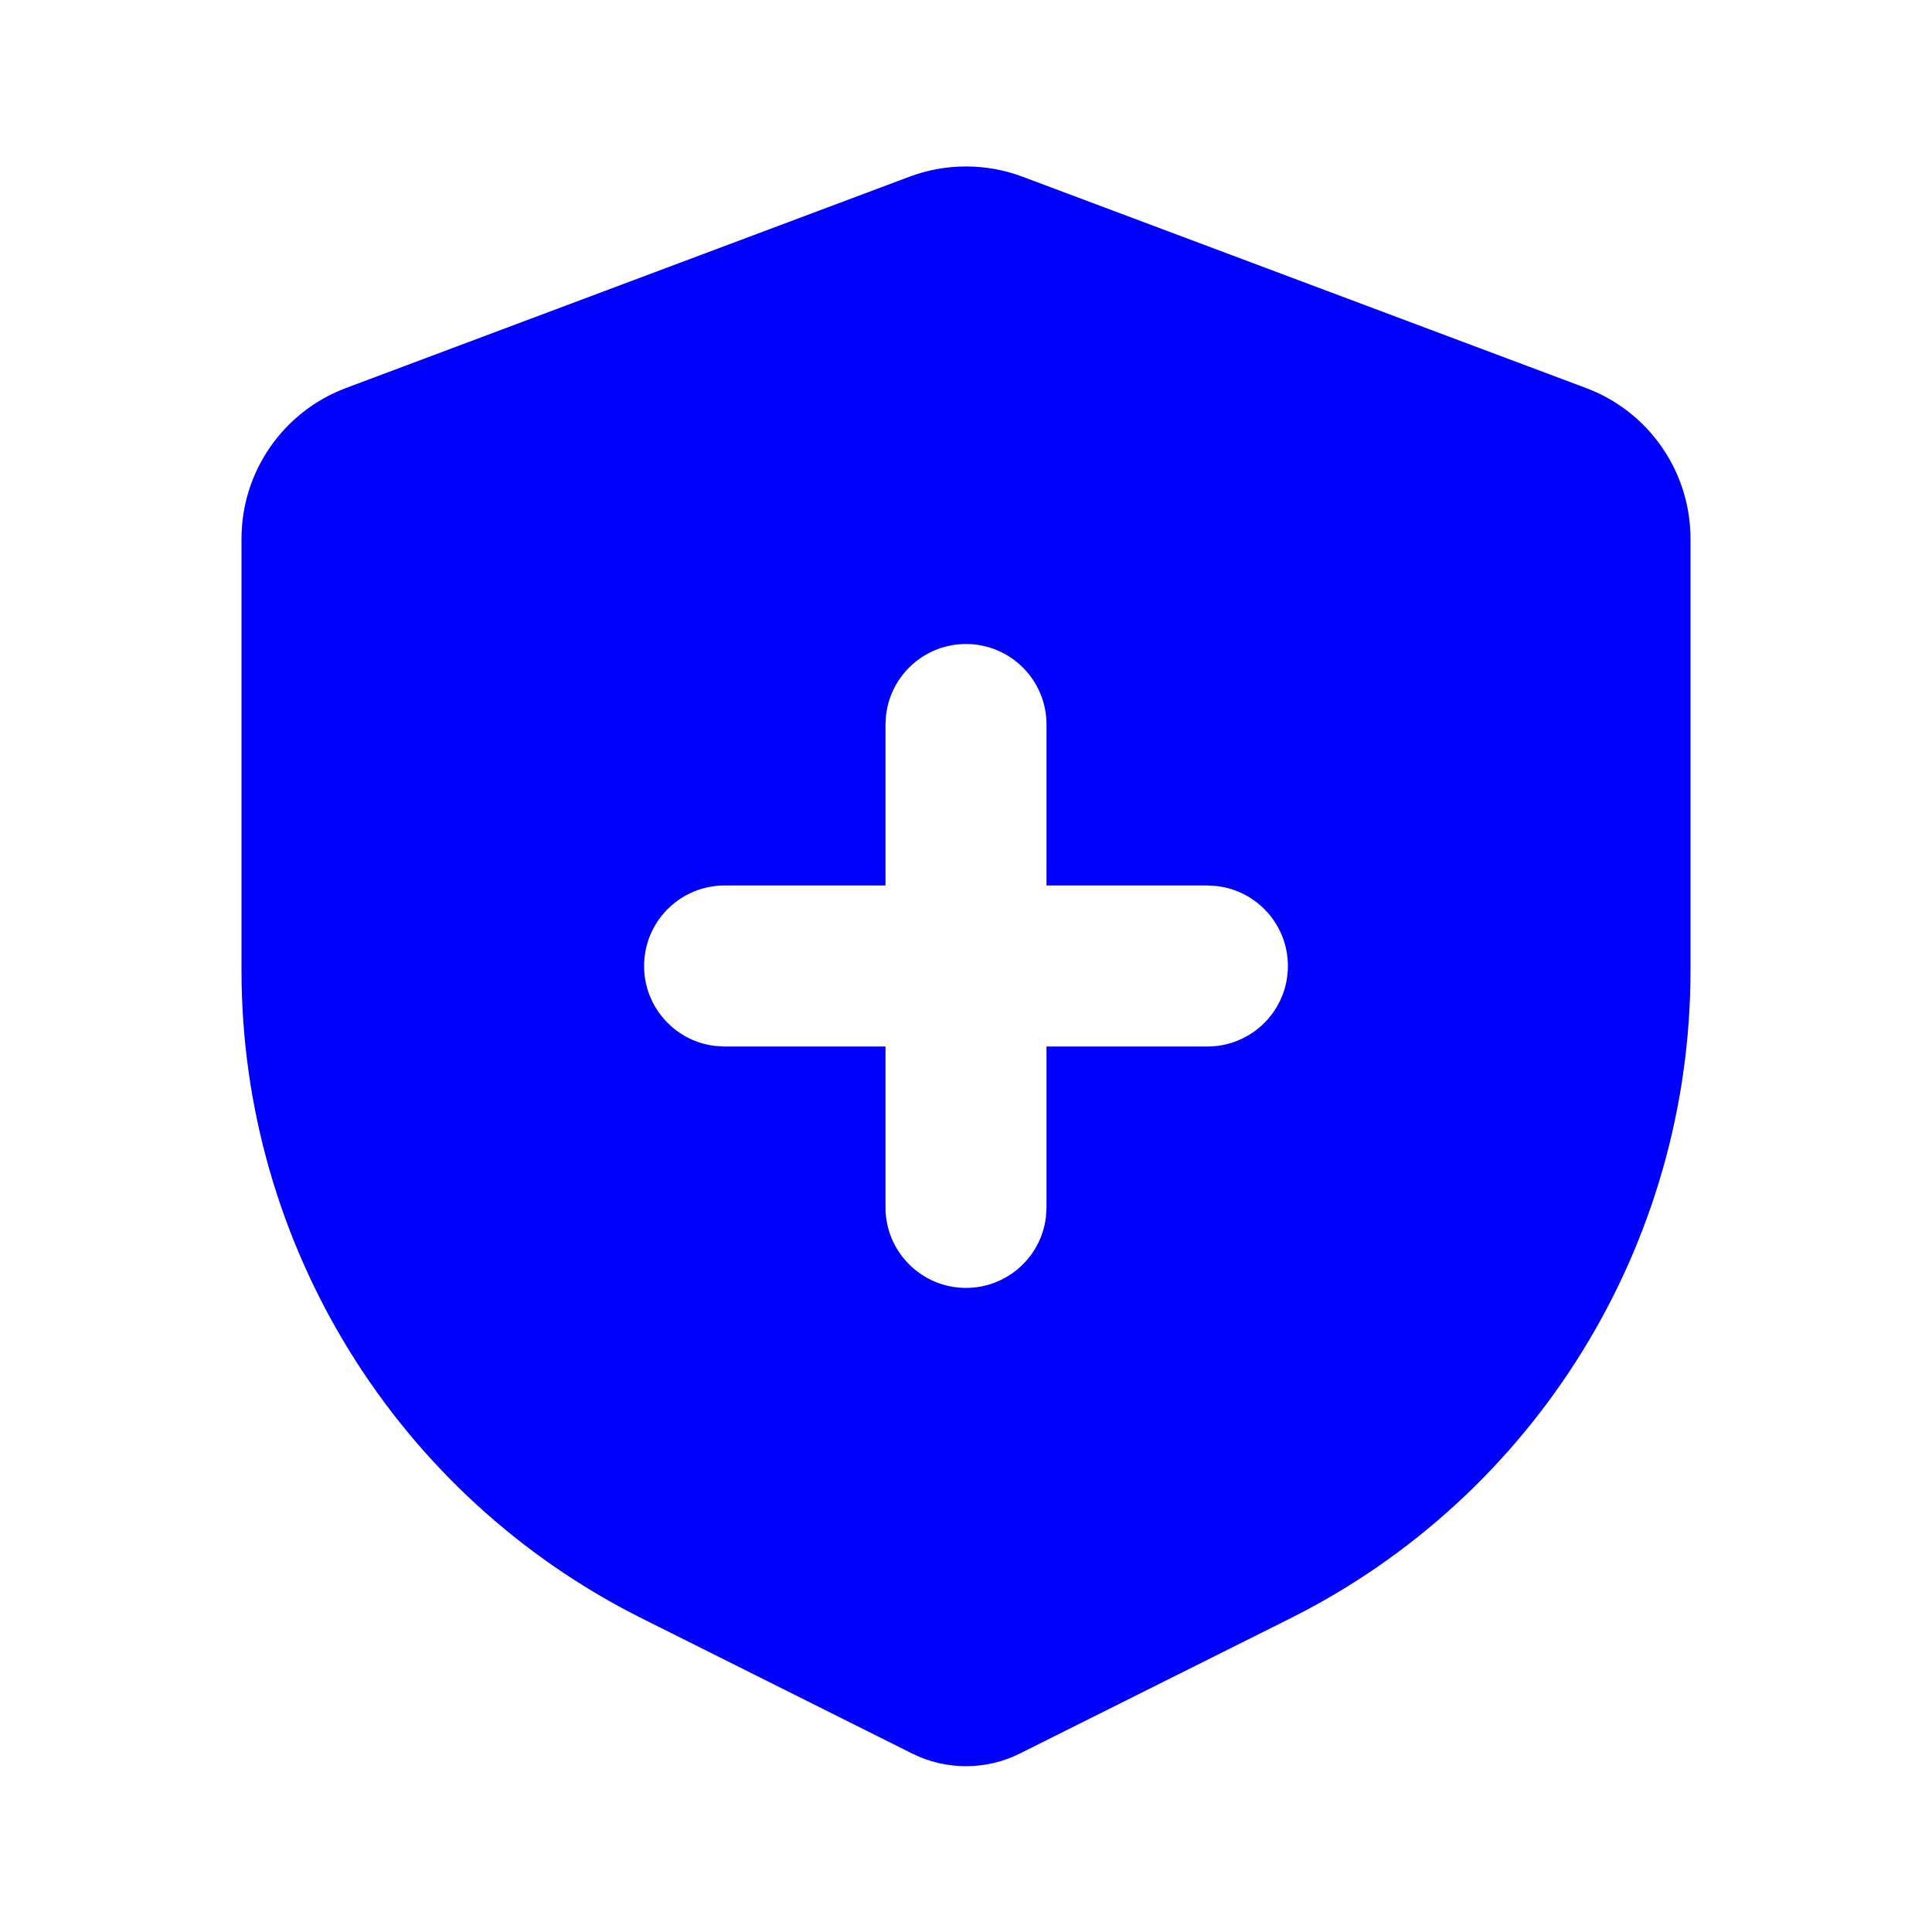
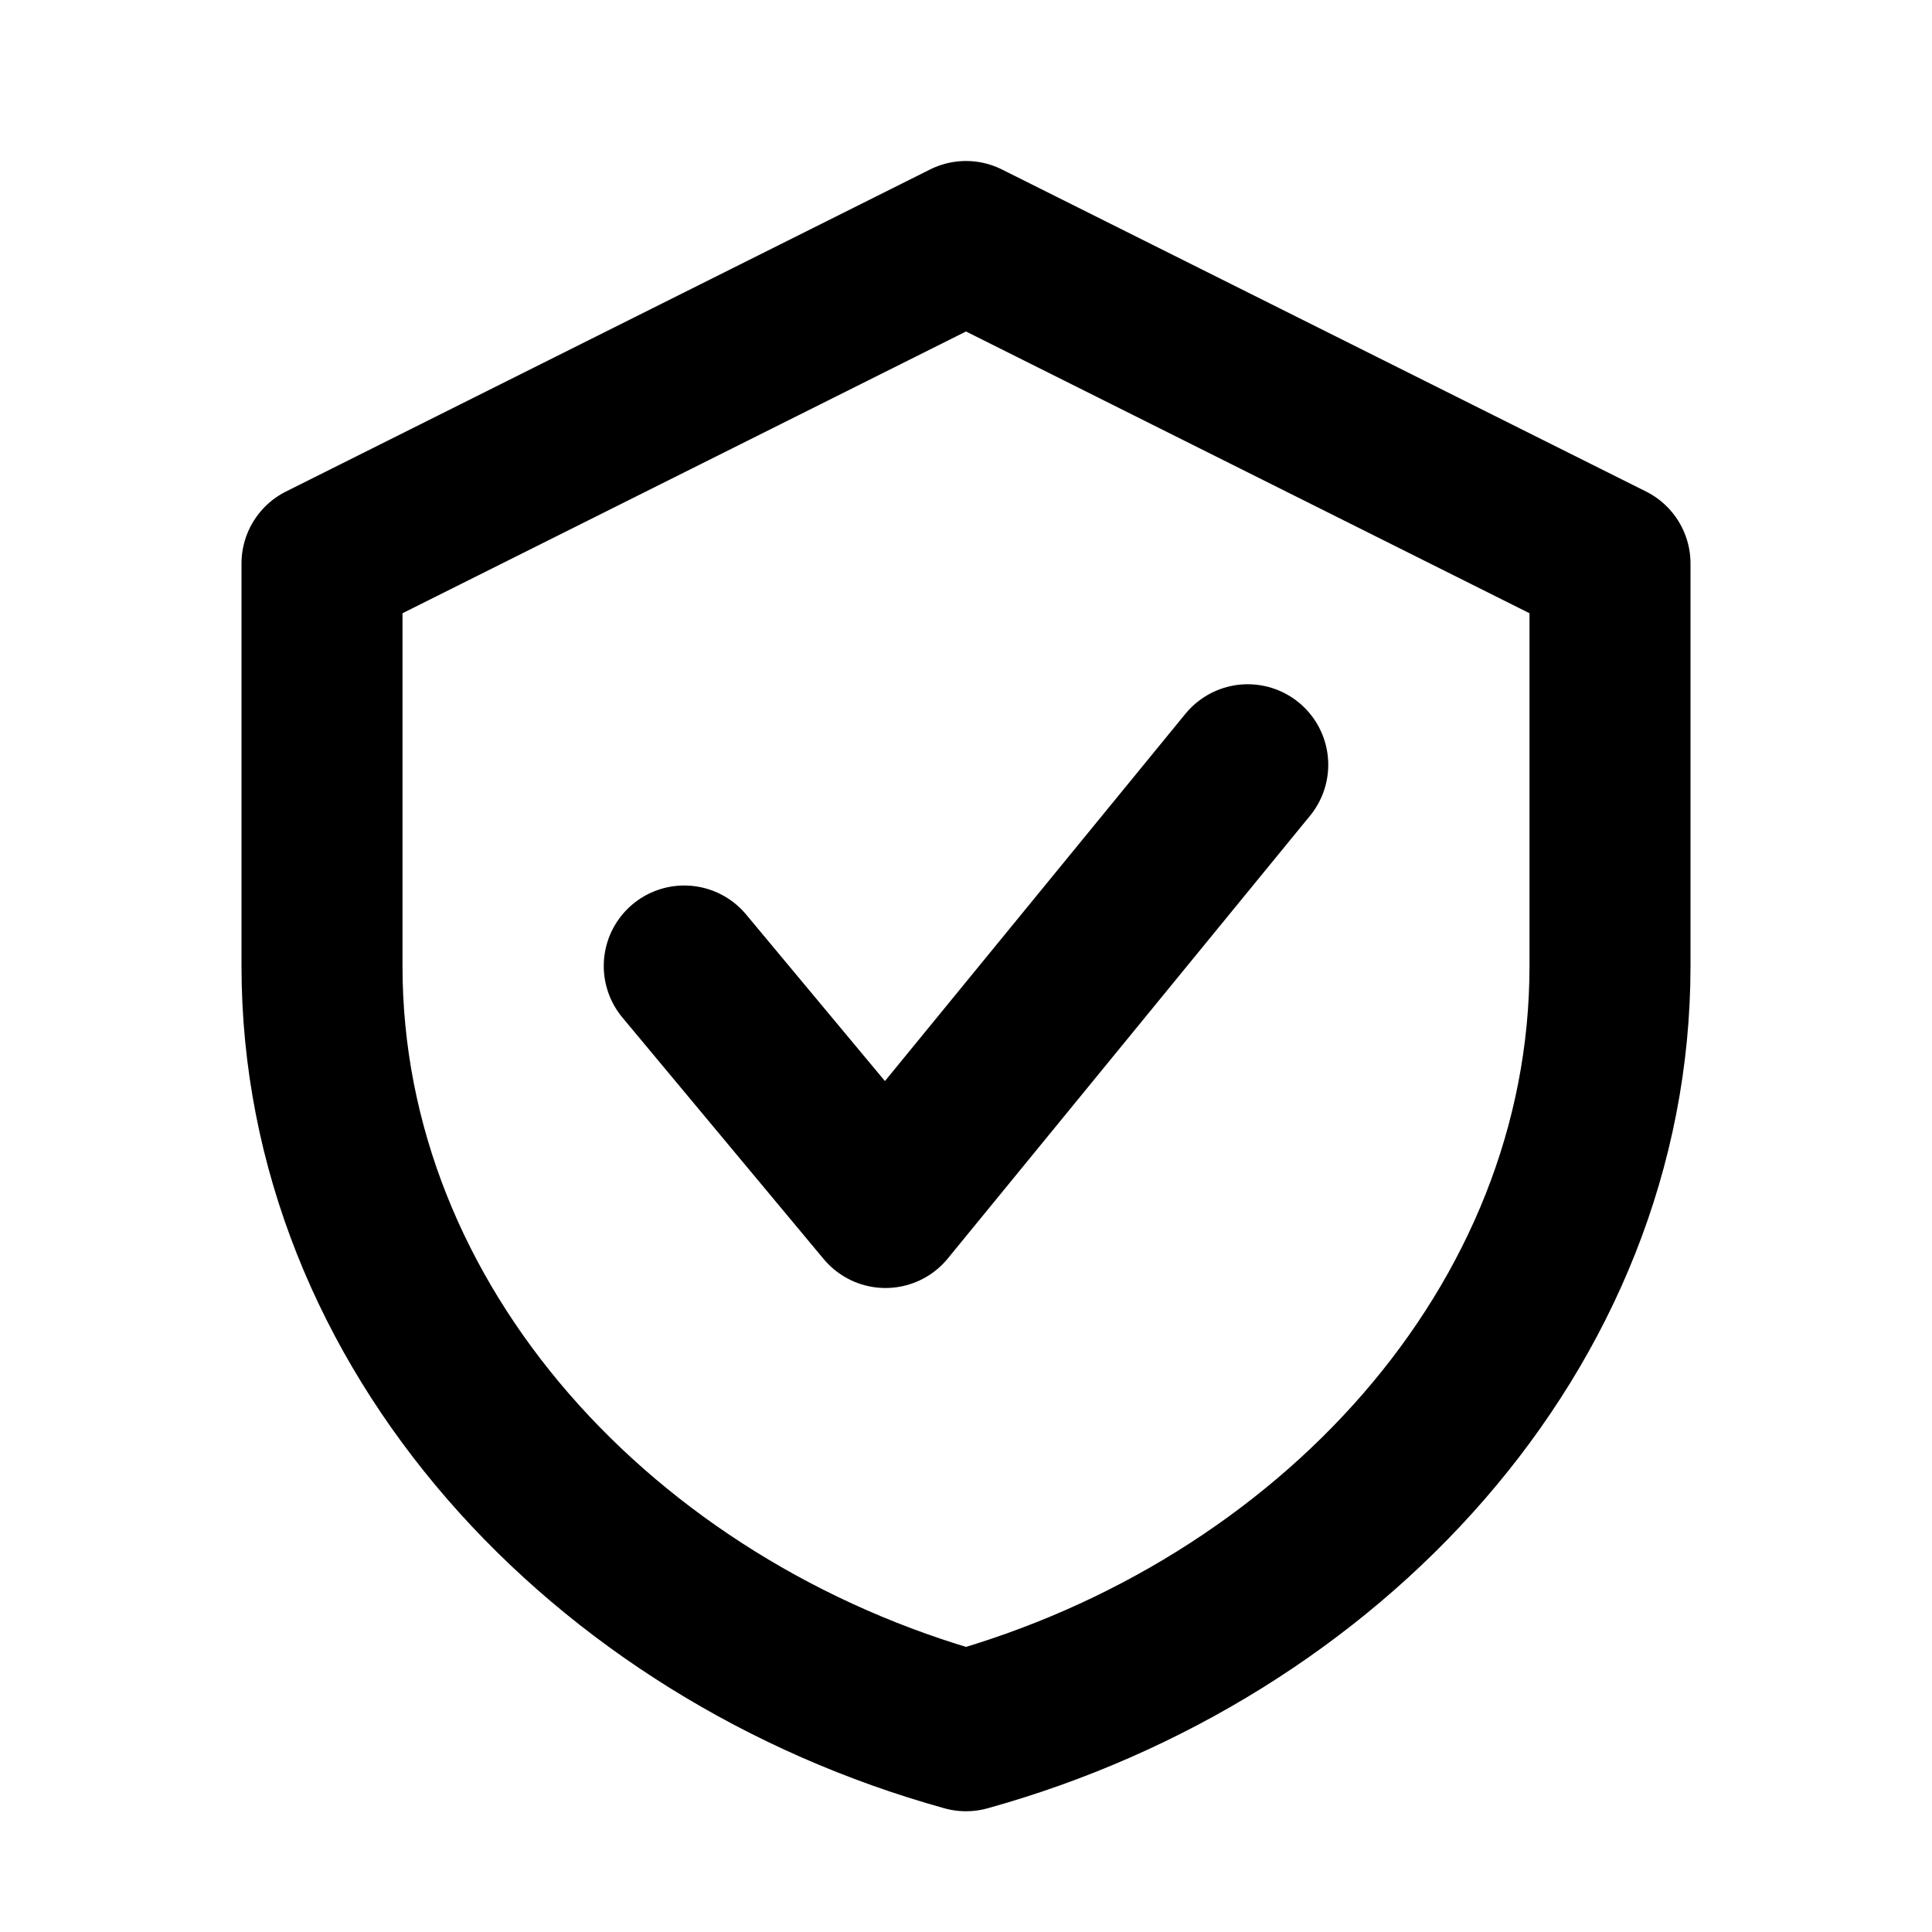
- <svg xmlns="http://www.w3.org/2000/svg" width="1em" height="1em" viewBox="0 0 24 24">
-   <g fill="none">
-     <path d="m12.593 23.258l-.011.002l-.071.035l-.02.004l-.014-.004l-.071-.035q-.016-.005-.024.005l-.004.01l-.017.428l.005.02l.01.013l.104.074l.015.004l.012-.004l.104-.074l.012-.016l.004-.017l-.017-.427q-.004-.016-.017-.018m.265-.113l-.013.002l-.185.093l-.01.01l-.003.011l.018.43l.005.012l.008.007l.201.093q.019.005.029-.008l.004-.014l-.034-.614q-.005-.018-.02-.022m-.715.002a.02.02 0 0 0-.027.006l-.006.014l-.034.614q.001.018.017.024l.015-.002l.201-.093l.01-.008l.004-.011l.017-.43l-.003-.012l-.01-.01z" />
-     <path fill="#0000ff" d="m12.702 2.195l7 2.625A2 2 0 0 1 21 6.693v5.363a9 9 0 0 1-4.975 8.05l-3.354 1.676a1.5 1.5 0 0 1-1.342 0l-3.354-1.677A9 9 0 0 1 3 12.055V6.694A2 2 0 0 1 4.298 4.82l7-2.625a2 2 0 0 1 1.404 0M12 8a1 1 0 0 0-.993.883L11 9v2H9a1 1 0 0 0-.117 1.993L9 13h2v2a1 1 0 0 0 1.993.117L13 15v-2h2a1 1 0 0 0 .117-1.993L15 11h-2V9a1 1 0 0 0-1-1" />
-   </g>
+ <svg xmlns="http://www.w3.org/2000/svg" width="48" height="48" viewBox="0 0 48 48" fill="none">
+   <path d="M24 6L8 14V24C8 33 15 40.5 24 43C33 40.5 40 33 40 24V14L24 6Z" stroke="#000000" stroke-width="4" stroke-linecap="round" stroke-linejoin="round" />
+   <polyline points="17,24 22,30 31,19" stroke="#000000" stroke-width="4" stroke-linecap="round" stroke-linejoin="round" fill="none" />
</svg>
